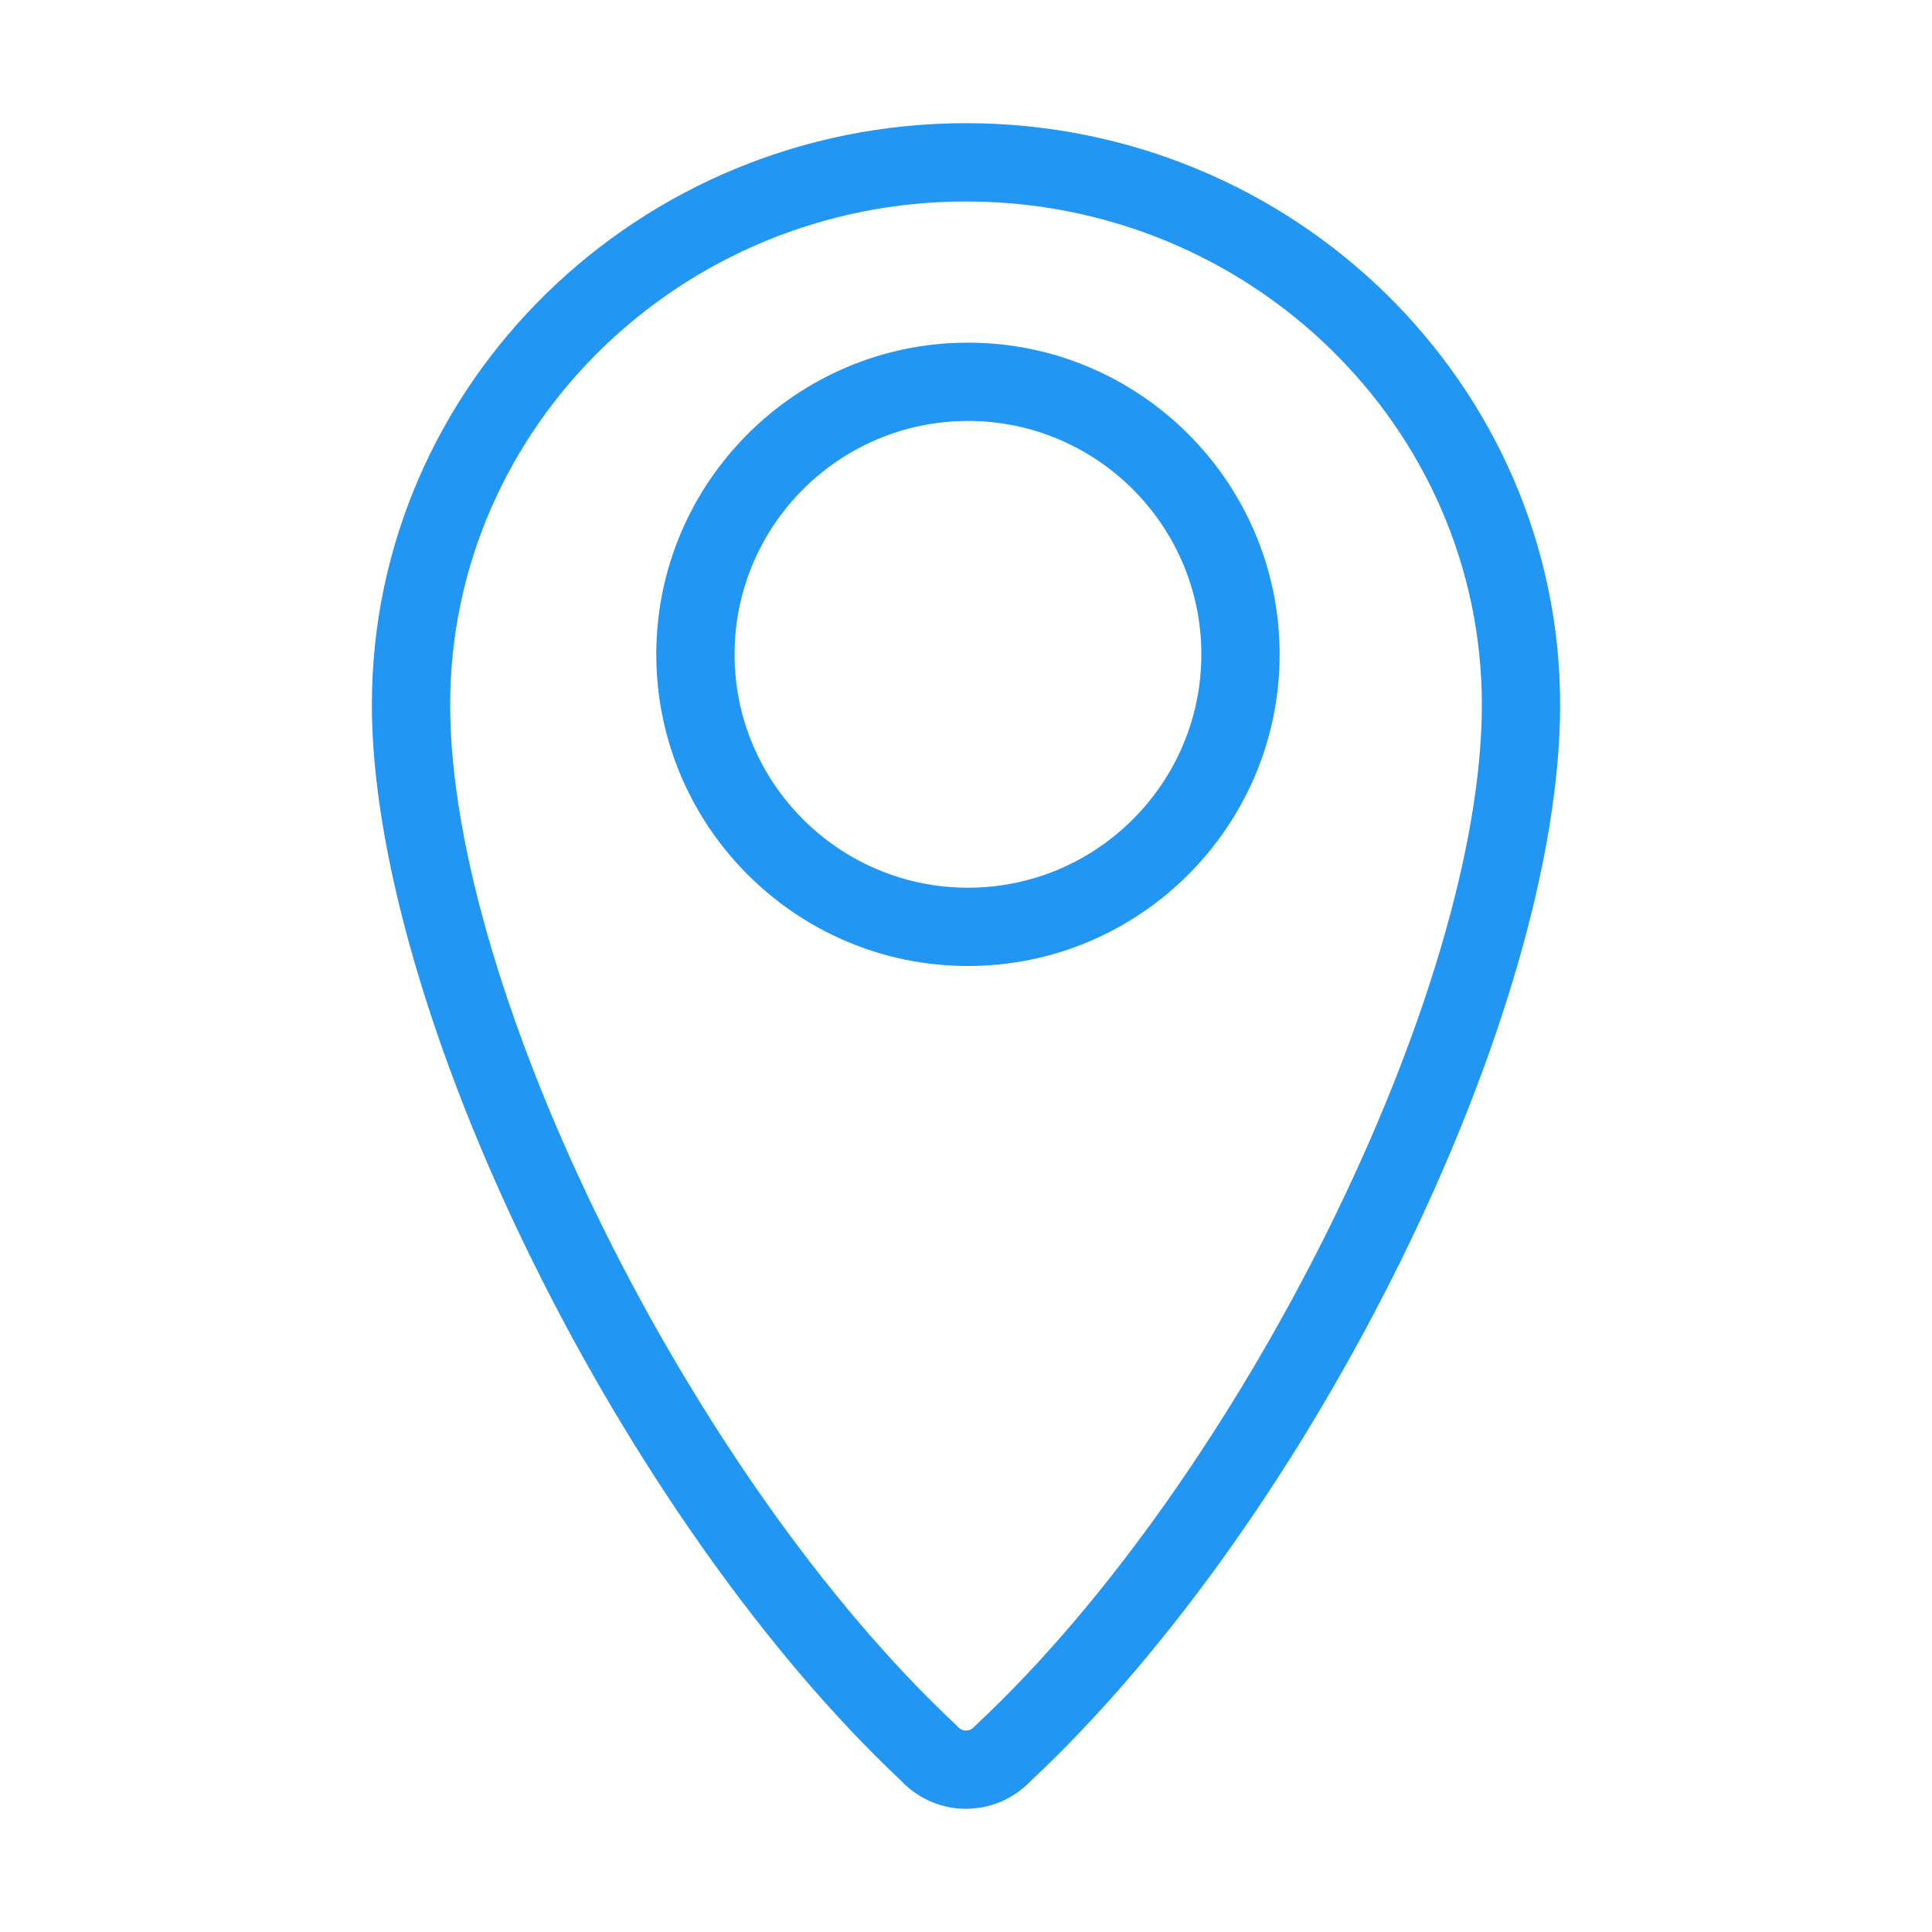
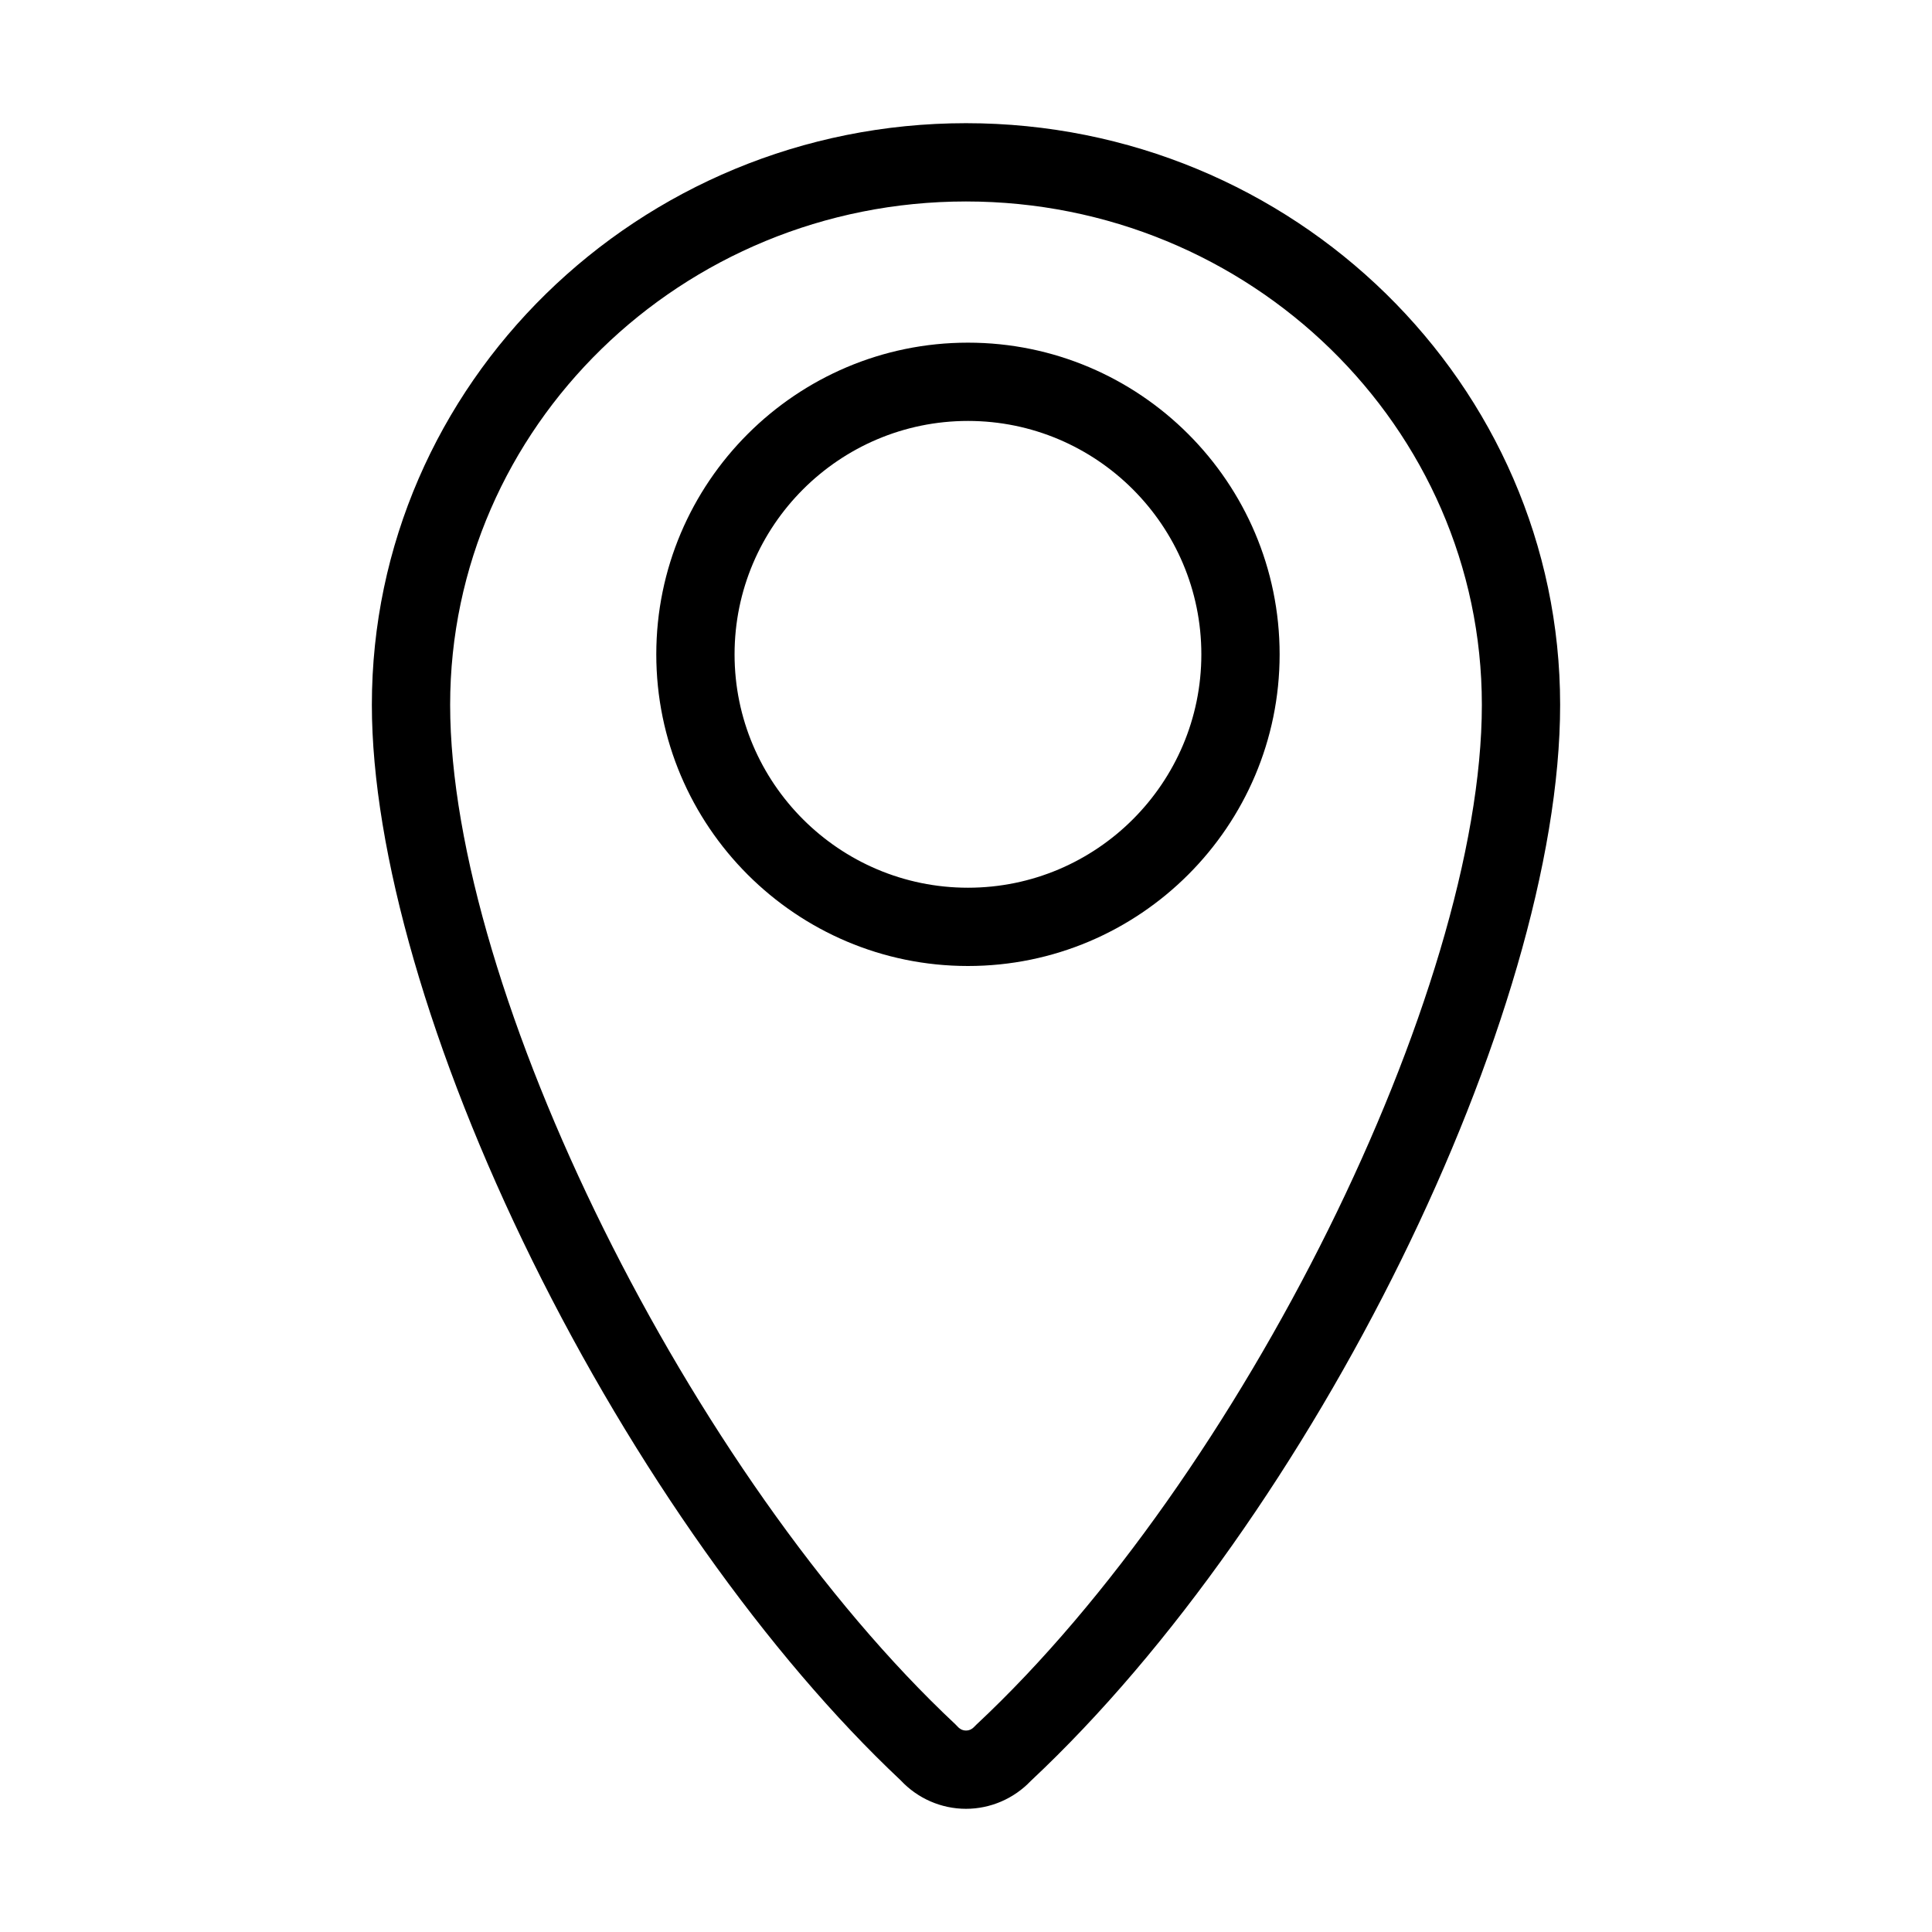
- <svg xmlns="http://www.w3.org/2000/svg" class="svg-icon" style="width: 1em; height: 1em;vertical-align: middle;fill: currentColor;overflow: hidden; color:#2196f3" viewBox="0 0 1024 1024" version="1.1">
+ <svg xmlns="http://www.w3.org/2000/svg" class="svg-icon" style="width: 1em; height: 1em;vertical-align: middle;fill: currentColor;overflow: hidden; color:#000" viewBox="0 0 1024 1024" version="1.1">
  <path d="M511.999 65.29c-173.639 0-314.904 138.295-314.904 308.281 0 77.603 31.021 185.006 85.106 294.67 53.746 108.972 124.853 209.288 195.185 275.378 8.956 9.603 21.511 15.089 34.612 15.089 12.913 0 25.36-5.358 34.296-14.737 149.549-140.015 280.609-406.359 280.609-570.401C826.904 203.585 685.638 65.29 511.999 65.29zM517.468 914.128l-1.129 1.139c-0.817 0.891-2.233 1.952-4.34 1.952-2.245 0-3.695-1.252-4.361-1.997l-1.294-1.327C366.208 782.58 238.585 525.041 238.585 373.572c0-147.109 122.652-266.791 273.414-266.791 150.762 0 273.415 119.682 273.415 266.791C785.414 525.483 657.7 783.13 517.468 914.128z" />
  <path d="M513.045 181.616c-91.092 0-165.199 74.113-165.199 165.211 0 91.076 74.108 165.173 165.199 165.173 91.083 0 165.184-74.097 165.184-165.173C678.229 255.729 604.128 181.616 513.045 181.616zM513.045 470.51c-68.214 0-123.71-55.485-123.71-123.683 0-68.22 55.496-123.721 123.71-123.721 68.205 0 123.694 55.501 123.694 123.721C636.739 415.025 581.25 470.51 513.045 470.51z" />
</svg>
